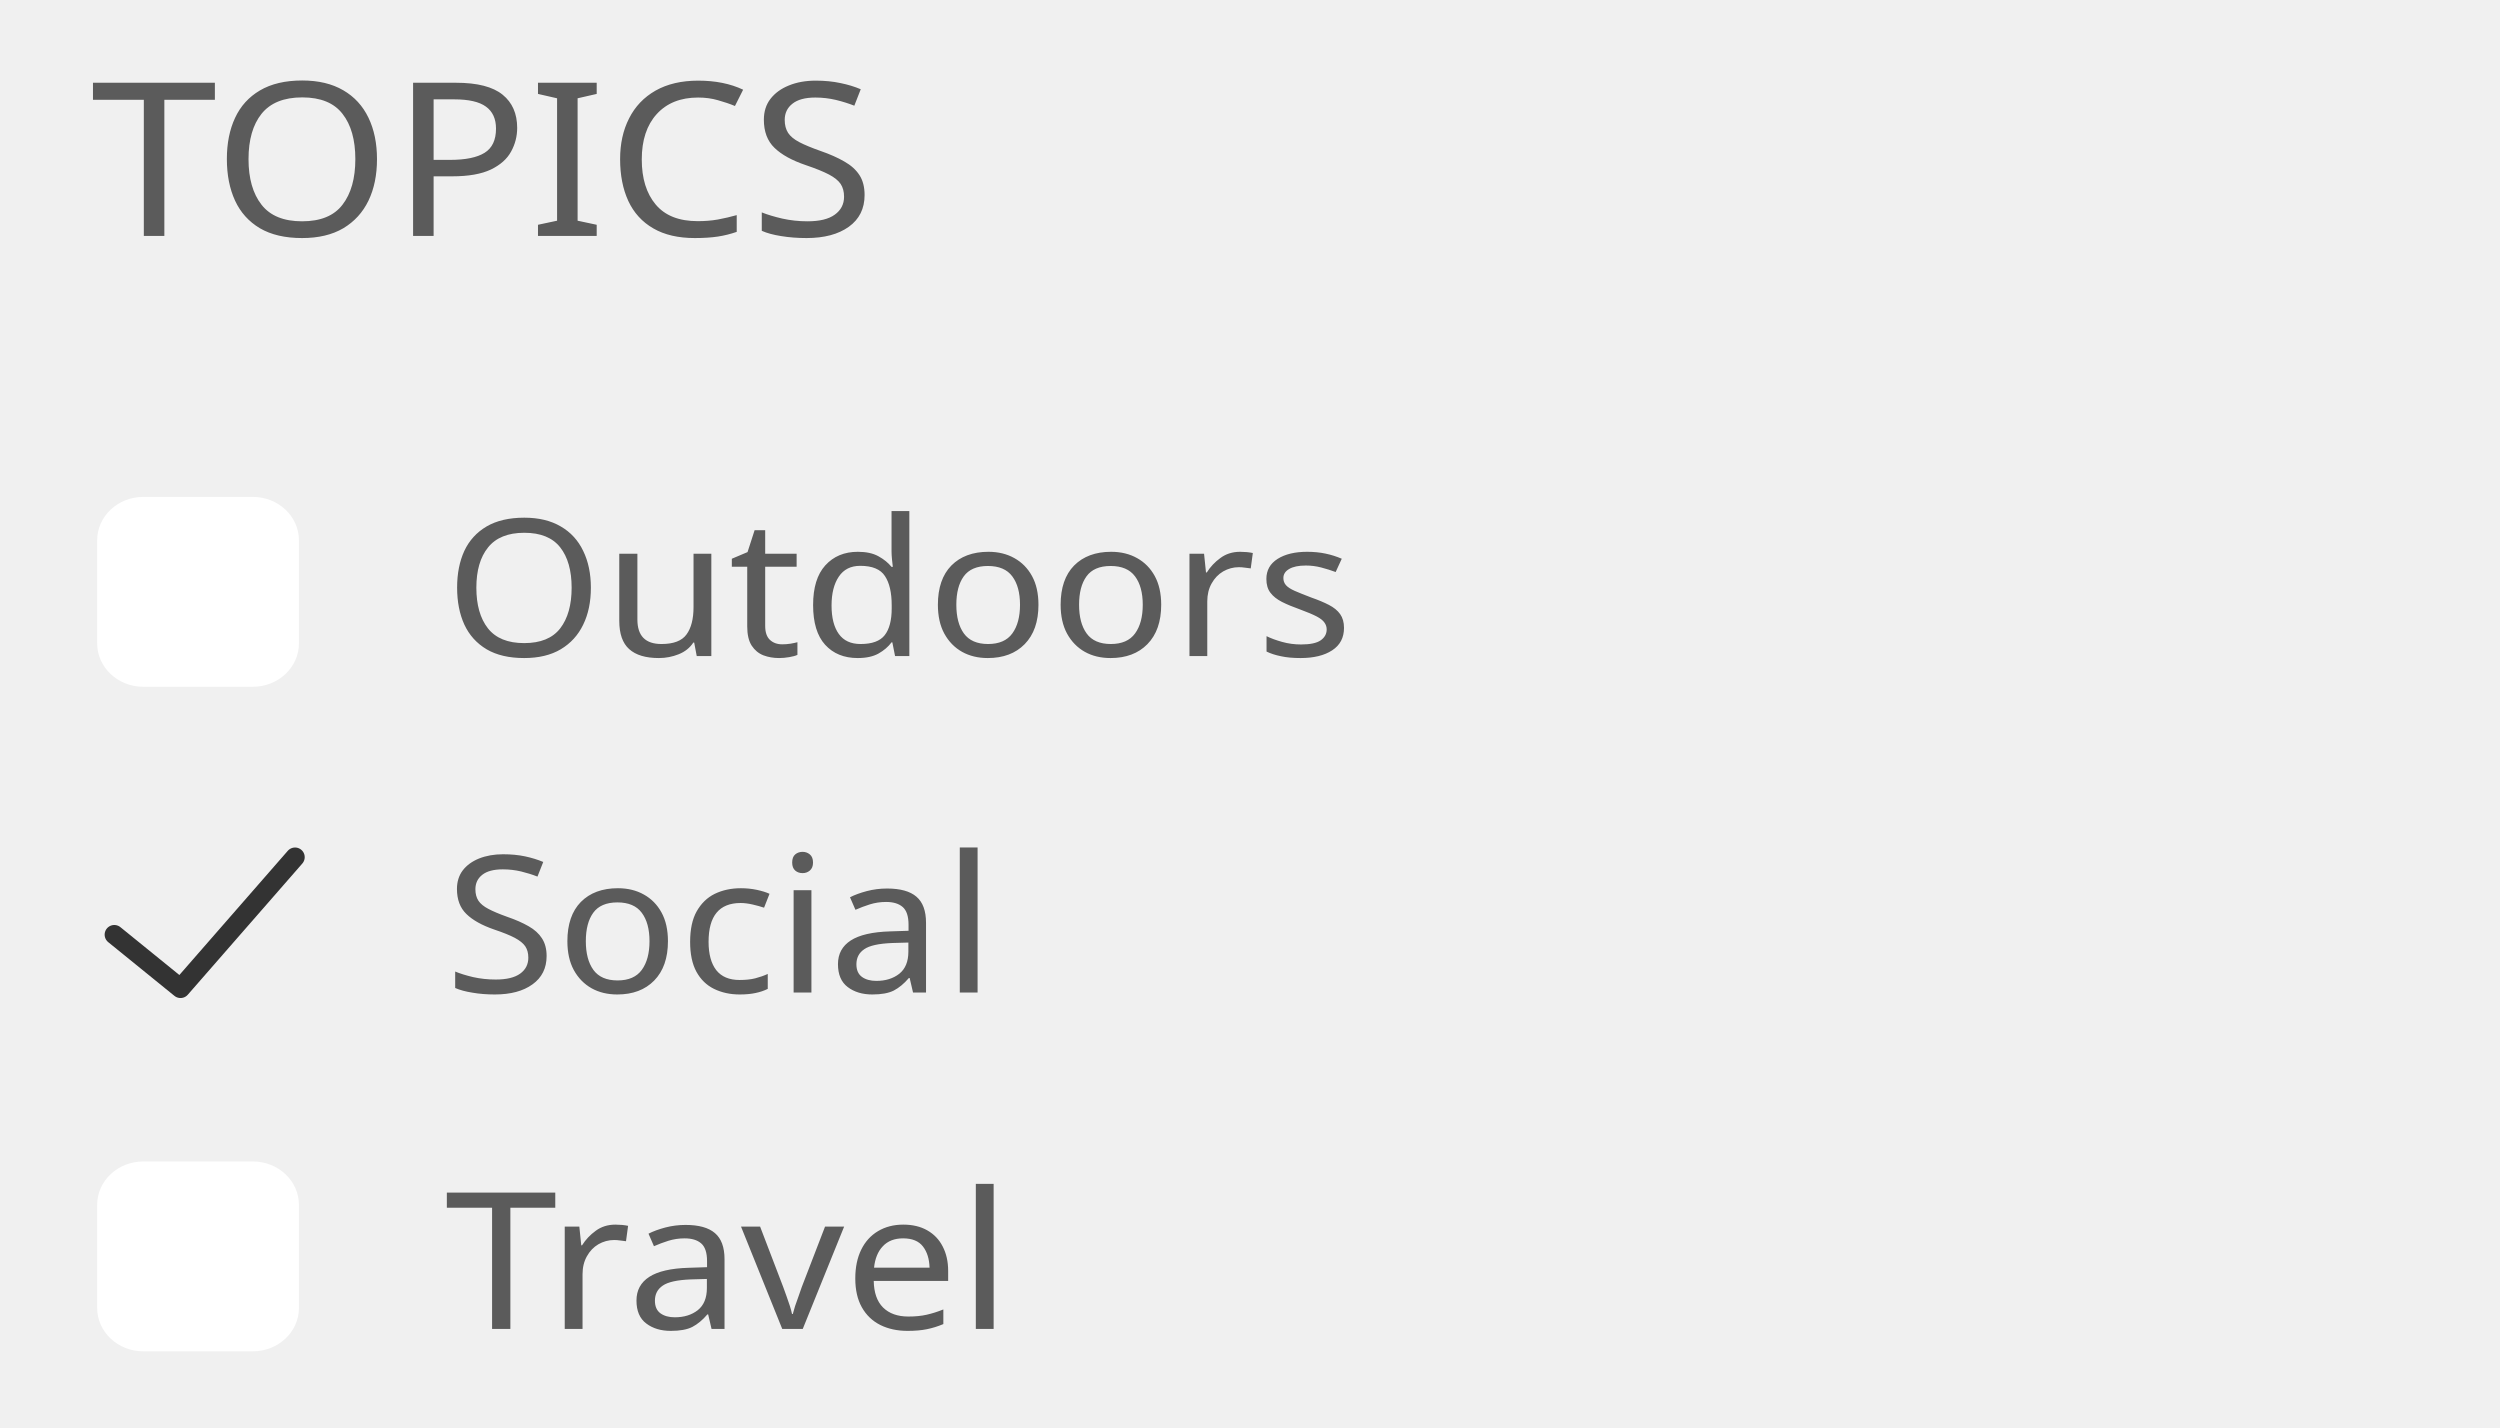
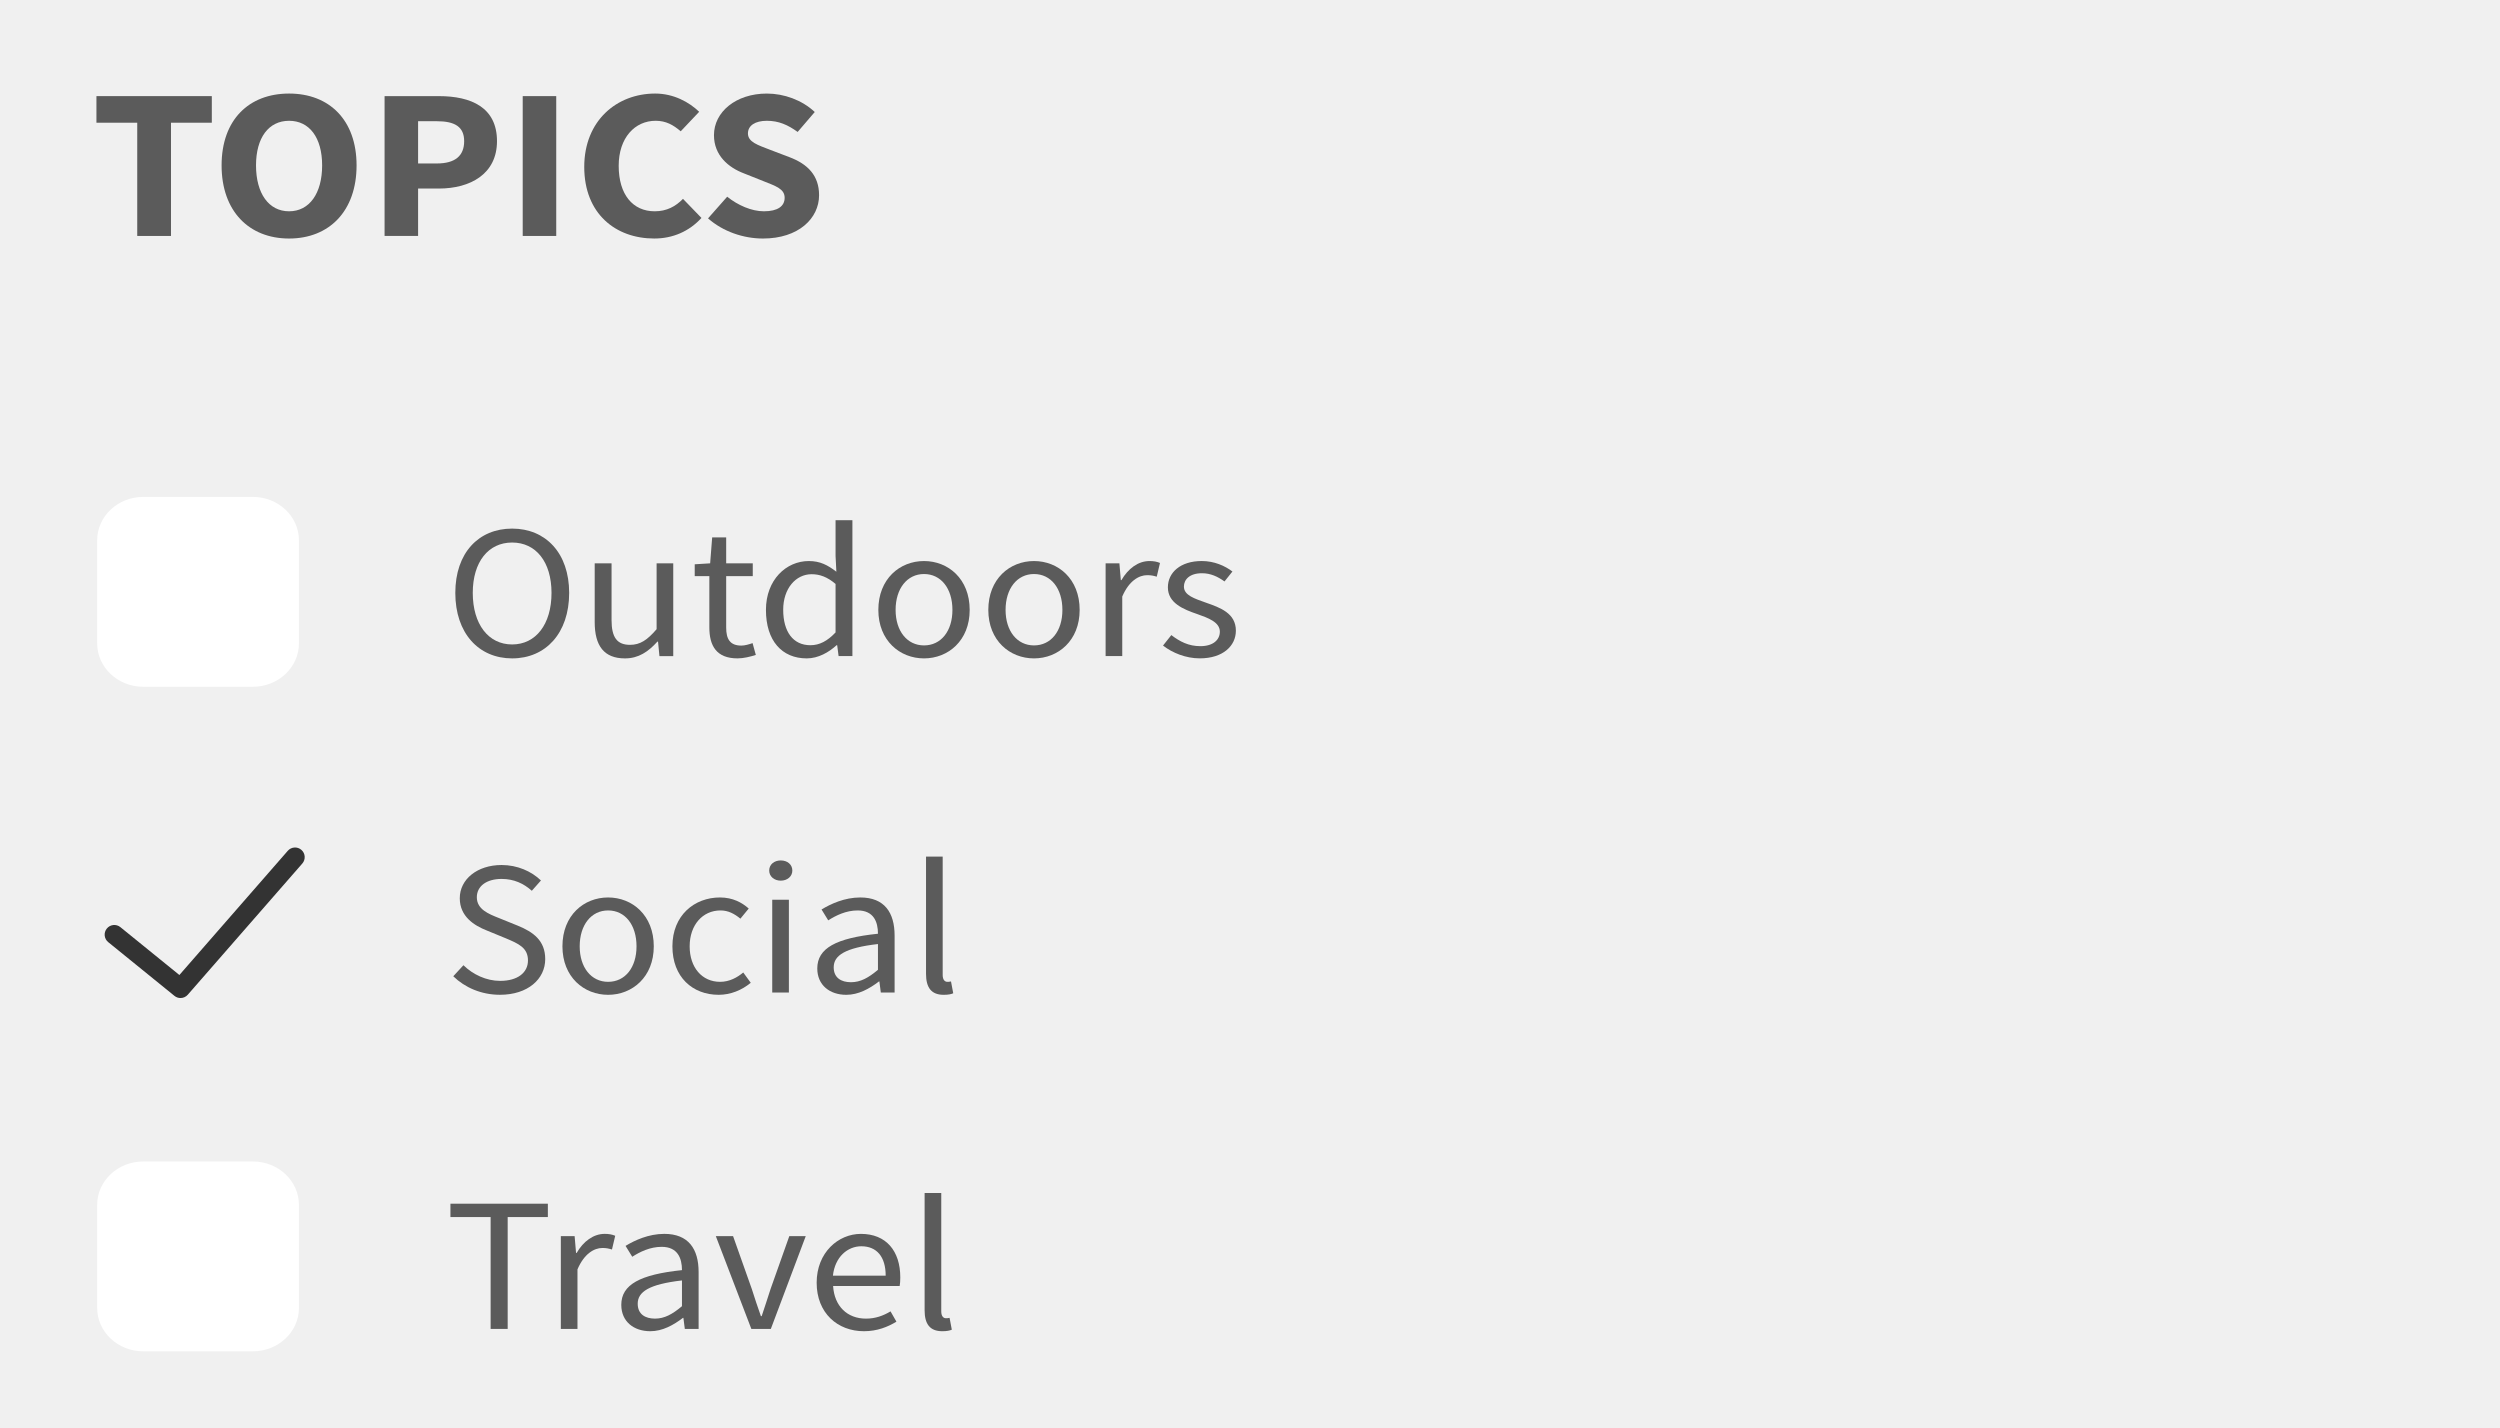
<svg xmlns="http://www.w3.org/2000/svg" version="1.1" id="Layer_1" x="0px" y="0px" width="258.812px" height="147.77px" viewBox="0 0 258.812 147.77" enable-background="new 0 0 258.812 147.77" xml:space="preserve">
-   <text transform="matrix(1.0627 0 0 1 9.3931 24.4263)" fill="#5B5B5B" font-family="'SourceSansPro-Bold'" font-size="22.207">TOPICS</text>
-   <path fill="#FFFFFF" d="M30.949,135.396c0,2.485-2.139,4.5-4.778,4.5H14.836c-2.639,0-4.778-2.015-4.778-4.5v-10.658  c0-2.486,2.139-4.498,4.778-4.498h11.334c2.639,0,4.778,2.012,4.778,4.498V135.396z" />
-   <text transform="matrix(1.0627 0 0 1 46.0439 137.5757)" fill="#5B5B5B" font-family="'SourceSansPro-Regular'" font-size="19.766">Travel</text>
-   <text transform="matrix(1.0627 0 0 1 46.0439 102.7495)" fill="#5B5B5B" font-family="'SourceSansPro-Regular'" font-size="19.766">Social</text>
-   <path fill="#FFFFFF" d="M30.949,66.6c0,2.485-2.139,4.499-4.778,4.499H14.836c-2.639,0-4.778-2.014-4.778-4.499V55.938  c0-2.484,2.139-4.496,4.778-4.496h11.334c2.639,0,4.778,2.012,4.778,4.496V66.6z" />
-   <text transform="matrix(1.0627 0 0 1 46.0439 67.9214)" fill="#5B5B5B" font-family="'SourceSansPro-Regular'" font-size="19.766">Outdoors</text>
-   <polyline fill="none" stroke="#333333" stroke-width="2" stroke-linecap="round" stroke-linejoin="round" stroke-miterlimit="10" points="  11.833,96.759 18.688,102.321 30.545,88.738 " />
-   <path fill="none" stroke="#333333" stroke-miterlimit="10" d="M-6.769,35.618" />
+   <g enable-background="new    ">
+     <path fill="#5B5B5B" d="M14.209,12.704H9.984V9.951h11.944v2.753h-4.226v11.723h-3.494V12.704z" />
+     <path fill="#5B5B5B" d="M22.94,17.123c0-4.729,2.833-7.438,6.987-7.438c4.154,0,6.987,2.73,6.987,7.438   c0,4.729-2.833,7.571-6.987,7.571C25.772,24.694,22.94,21.852,22.94,17.123z M33.349,17.123c0-2.886-1.322-4.618-3.422-4.618   c-2.101,0-3.423,1.732-3.423,4.618c0,2.908,1.322,4.751,3.423,4.751C32.028,21.874,33.349,20.031,33.349,17.123z" />
+     <path fill="#5B5B5B" d="M39.813,9.951h5.618c3.329,0,6.02,1.155,6.02,4.663c0,3.397-2.762,4.906-6.02,4.906h-2.148v4.907h-3.47   V9.951z M45.219,16.923c1.912,0,2.833-0.799,2.833-2.309s-0.991-2.065-2.833-2.065h-1.936v4.374H45.219z" />
+     <path fill="#5B5B5B" d="M54.114,9.951h3.47v14.476h-3.47V9.951z" />
+     <path fill="#5B5B5B" d="M67.827,9.685c1.912,0,3.517,0.888,4.556,1.887l-1.912,2.02c-0.779-0.666-1.534-1.088-2.597-1.088   c-2.148,0-3.824,1.754-3.824,4.663c0,2.975,1.463,4.707,3.729,4.707c1.251,0,2.172-0.511,2.927-1.288l1.912,1.976   c-1.275,1.398-2.975,2.131-4.887,2.131c-3.989,0-7.247-2.553-7.247-7.416C60.486,12.483,63.861,9.685,67.827,9.685z" />
+     <path fill="#5B5B5B" d="M75.282,20.364c1.109,0.888,2.526,1.51,3.8,1.51c1.44,0,2.148-0.533,2.148-1.398   c0-0.911-0.874-1.199-2.219-1.732l-2.006-0.799c-1.582-0.6-3.092-1.843-3.092-3.952c0-2.398,2.266-4.307,5.477-4.307   c1.77,0,3.635,0.666,4.957,1.909l-1.771,2.065c-1.015-0.733-1.959-1.155-3.187-1.155c-1.204,0-1.959,0.489-1.959,1.31   c0,0.888,1.015,1.199,2.337,1.709l1.983,0.755c1.865,0.71,3.045,1.887,3.045,3.93c0,2.398-2.125,4.485-5.807,4.485   c-2.006,0-4.131-0.71-5.689-2.087L75.282,20.364z" />
+   </g>
+   <g>
+     <path fill="#FFFFFF" d="M30.949,135.396c0,2.485-2.139,4.5-4.778,4.5H14.836c-2.639,0-4.777-2.015-4.777-4.5v-10.658   c0-2.485,2.139-4.497,4.777-4.497H26.17c2.64,0,4.778,2.012,4.778,4.497L30.949,135.396L30.949,135.396z" />
+   </g>
+   <g enable-background="new    ">
+     <path fill="#5B5B5B" d="M50.792,125.996h-4.16v-1.383h10.085v1.383h-4.16v11.58h-1.765V125.996z" />
+     <path fill="#5B5B5B" d="M58.059,127.973h1.429l0.147,1.738h0.063c0.693-1.205,1.744-1.975,2.899-1.975   c0.441,0,0.756,0.059,1.093,0.197l-0.336,1.422c-0.336-0.098-0.567-0.158-0.987-0.158c-0.861,0-1.891,0.594-2.584,2.214v6.165   h-1.723V127.973z" />
+     <path fill="#5B5B5B" d="M70.601,131.49c0-1.225-0.441-2.411-2.101-2.411c-1.198,0-2.248,0.515-3.047,1.028l-0.693-1.127   c0.946-0.573,2.375-1.244,4.013-1.244c2.5,0,3.551,1.561,3.551,3.951v5.889h-1.429l-0.147-1.146h-0.042   c-0.987,0.752-2.122,1.384-3.383,1.384c-1.723,0-3.004-1.008-3.004-2.728C64.319,132.992,66.252,131.945,70.601,131.49z    M67.806,136.51c0.987,0,1.807-0.455,2.794-1.285v-2.668c-3.425,0.396-4.581,1.186-4.581,2.411   C66.02,136.055,66.798,136.51,67.806,136.51z" />
+     <path fill="#5B5B5B" d="M74.106,127.973h1.786l1.933,5.454c0.294,0.948,0.63,1.917,0.945,2.825h0.084   c0.294-0.908,0.63-1.877,0.925-2.825l1.933-5.454h1.702l-3.614,9.604h-2.017L74.106,127.973z" />
+     <path fill="#5B5B5B" d="M89.126,127.737c2.605,0,4.076,1.758,4.076,4.504c0,0.336-0.021,0.652-0.063,0.891h-6.892   c0.126,2.074,1.45,3.379,3.404,3.379c0.966,0,1.786-0.297,2.542-0.752l0.609,1.067c-0.883,0.534-1.975,0.988-3.362,0.988   c-2.731,0-4.896-1.878-4.896-5.019C84.546,129.653,86.794,127.737,89.126,127.737z M91.69,132.063c0-1.955-0.924-3.043-2.521-3.043   c-1.429,0-2.731,1.107-2.941,3.043H91.69z" />
+     <path fill="#5B5B5B" d="M95.721,123.507h1.723v12.251c0,0.514,0.231,0.712,0.483,0.712c0.105,0,0.189,0,0.378-0.04l0.231,1.226   c-0.231,0.099-0.525,0.158-0.988,0.158c-1.303,0-1.828-0.771-1.828-2.174V123.507z" />
+   </g>
+   <g enable-background="new    ">
+     <path fill="#5B5B5B" d="M47.977,99.924c0.987,0.969,2.374,1.621,3.803,1.621c1.807,0,2.878-0.85,2.878-2.115   c0-1.323-0.988-1.738-2.291-2.291l-1.975-0.811c-1.302-0.514-2.794-1.443-2.794-3.34c0-1.976,1.828-3.438,4.329-3.438   c1.639,0,3.088,0.651,4.076,1.6l-0.946,1.067c-0.84-0.751-1.849-1.226-3.13-1.226c-1.534,0-2.563,0.731-2.563,1.897   c0,1.245,1.198,1.72,2.29,2.153l1.954,0.791c1.597,0.652,2.836,1.541,2.836,3.458c0,2.056-1.786,3.695-4.686,3.695   c-1.933,0-3.635-0.751-4.833-1.917L47.977,99.924z" />
+     <path fill="#5B5B5B" d="M62.954,92.91c2.5,0,4.728,1.837,4.728,5.059c0,3.181-2.228,5.019-4.728,5.019   c-2.5,0-4.728-1.838-4.728-5.019C58.227,94.747,60.454,92.91,62.954,92.91z M62.954,101.644c1.765,0,2.942-1.481,2.942-3.675   c0-2.214-1.177-3.716-2.942-3.716c-1.744,0-2.941,1.502-2.941,3.716C60.013,100.162,61.211,101.644,62.954,101.644z" />
+     <path fill="#5B5B5B" d="M74.528,92.91c1.345,0,2.29,0.533,2.983,1.146l-0.861,1.048c-0.609-0.494-1.24-0.851-2.059-0.851   c-1.849,0-3.194,1.502-3.194,3.716c0,2.193,1.282,3.675,3.152,3.675c0.966,0,1.786-0.454,2.395-0.968l0.777,1.066   c-0.924,0.771-2.101,1.245-3.319,1.245c-2.71,0-4.791-1.838-4.791-5.019C69.611,94.747,71.902,92.91,74.528,92.91z" />
+     <path fill="#5B5B5B" d="M79.631,90.123c0-0.633,0.525-1.047,1.198-1.047s1.198,0.414,1.198,1.047c0,0.613-0.525,1.047-1.198,1.047   S79.631,90.737,79.631,90.123z M79.946,93.147h1.723v9.604h-1.723V93.147z" />
+     <path fill="#5B5B5B" d="M90.891,96.664c0-1.225-0.441-2.411-2.101-2.411c-1.198,0-2.248,0.515-3.047,1.028l-0.693-1.127   c0.946-0.573,2.375-1.244,4.013-1.244c2.5,0,3.551,1.561,3.551,3.951v5.889h-1.429l-0.147-1.146h-0.042   c-0.987,0.752-2.122,1.384-3.383,1.384c-1.723,0-3.004-1.008-3.004-2.728C84.609,98.166,86.542,97.118,90.891,96.664z    M88.096,101.684c0.987,0,1.807-0.455,2.794-1.285v-2.668c-3.425,0.396-4.581,1.186-4.581,2.411   C86.31,101.229,87.088,101.684,88.096,101.684z" />
+     <path fill="#5B5B5B" d="M95.868,88.681h1.723v12.251c0,0.514,0.231,0.712,0.483,0.712c0.105,0,0.189,0,0.378-0.04l0.231,1.226   c-0.231,0.099-0.525,0.158-0.988,0.158c-1.303,0-1.828-0.771-1.828-2.174V88.681z" />
+   </g>
+   <g>
+     <path fill="#FFFFFF" d="M30.949,66.6c0,2.485-2.139,4.499-4.778,4.499H14.836c-2.639,0-4.777-2.014-4.777-4.499V55.938   c0-2.483,2.139-4.496,4.777-4.496H26.17c2.64,0,4.778,2.013,4.778,4.496L30.949,66.6L30.949,66.6z" />
+   </g>
+   <g enable-background="new    ">
+     <path fill="#5B5B5B" d="M47.136,61.382c0-4.15,2.416-6.659,5.883-6.659c3.467,0,5.904,2.529,5.904,6.659   c0,4.169-2.437,6.778-5.904,6.778C49.552,68.159,47.136,65.551,47.136,61.382z M57.095,61.382c0-3.221-1.618-5.217-4.076-5.217   c-2.458,0-4.076,1.996-4.076,5.217c0,3.241,1.618,5.335,4.076,5.335C55.478,66.717,57.095,64.622,57.095,61.382z" />
+     <path fill="#5B5B5B" d="M61.567,58.319h1.744v5.869c0,1.798,0.567,2.569,1.912,2.569c1.05,0,1.786-0.494,2.752-1.62v-6.817h1.723   v9.604h-1.429l-0.147-1.502h-0.063c-0.945,1.047-1.954,1.739-3.362,1.739c-2.164,0-3.131-1.304-3.131-3.754V58.319z" />
+     <path fill="#5B5B5B" d="M73.434,59.643h-1.513v-1.225l1.597-0.099l0.21-2.688h1.45v2.688h2.752v1.324h-2.752v5.335   c0,1.186,0.399,1.857,1.576,1.857c0.357,0,0.819-0.138,1.156-0.257l0.336,1.225c-0.567,0.178-1.261,0.356-1.891,0.356   c-2.185,0-2.92-1.304-2.92-3.201V59.643z" />
+     <path fill="#5B5B5B" d="M83.728,58.082c1.177,0,1.954,0.415,2.857,1.106l-0.084-1.64v-3.695h1.744v14.069h-1.429l-0.147-1.126   h-0.063c-0.798,0.731-1.891,1.364-3.088,1.364c-2.563,0-4.224-1.818-4.224-5.019C79.295,60.018,81.396,58.082,83.728,58.082z    M83.896,66.796c0.946,0,1.765-0.435,2.605-1.324v-5.019c-0.861-0.731-1.639-1.008-2.479-1.008c-1.639,0-2.941,1.482-2.941,3.675   C81.081,65.412,82.111,66.796,83.896,66.796z" />
+     <path fill="#5B5B5B" d="M95.658,58.082c2.5,0,4.728,1.837,4.728,5.059c0,3.181-2.228,5.019-4.728,5.019   c-2.5,0-4.728-1.838-4.728-5.019C90.931,59.919,93.158,58.082,95.658,58.082z M95.658,66.816c1.765,0,2.942-1.482,2.942-3.675   c0-2.213-1.177-3.715-2.942-3.715c-1.744,0-2.941,1.502-2.941,3.715C92.717,65.334,93.915,66.816,95.658,66.816z" />
+     <path fill="#5B5B5B" d="M107.043,58.082c2.5,0,4.728,1.837,4.728,5.059c0,3.181-2.228,5.019-4.728,5.019   c-2.5,0-4.728-1.838-4.728-5.019C102.316,59.919,104.543,58.082,107.043,58.082z M107.043,66.816c1.765,0,2.942-1.482,2.942-3.675   c0-2.213-1.177-3.715-2.942-3.715c-1.744,0-2.941,1.502-2.941,3.715C104.102,65.334,105.3,66.816,107.043,66.816z" />
+     <path fill="#5B5B5B" d="M114.457,58.319h1.429l0.147,1.739h0.063c0.693-1.205,1.744-1.976,2.899-1.976   c0.441,0,0.756,0.059,1.093,0.197l-0.336,1.423c-0.336-0.099-0.567-0.158-0.987-0.158c-0.861,0-1.891,0.593-2.584,2.213v6.165   h-1.723V58.319z" />
+     <path fill="#5B5B5B" d="M121.262,65.748c0.882,0.672,1.786,1.146,3.005,1.146c1.345,0,2.017-0.672,2.017-1.502   c0-0.988-1.219-1.423-2.333-1.818c-1.45-0.494-3.046-1.146-3.046-2.767c0-1.541,1.303-2.727,3.509-2.727   c1.282,0,2.395,0.494,3.173,1.086l-0.82,1.028c-0.693-0.494-1.429-0.85-2.332-0.85c-1.282,0-1.87,0.652-1.87,1.383   c0,0.909,1.114,1.245,2.269,1.66c1.471,0.514,3.11,1.087,3.11,2.905c0,1.561-1.324,2.865-3.74,2.865   c-1.45,0-2.837-0.573-3.803-1.324L121.262,65.748z" />
+   </g>
+   <g>
+     <path fill="#333333" d="M18.688,103.321c-0.222,0-0.444-0.073-0.629-0.224l-6.855-5.562c-0.429-0.348-0.495-0.978-0.146-1.406   c0.348-0.431,0.979-0.494,1.406-0.146l6.106,4.954L29.791,88.08c0.364-0.416,0.996-0.46,1.411-0.096   c0.416,0.362,0.459,0.994,0.096,1.41l-11.856,13.583C19.244,103.204,18.967,103.321,18.688,103.321z" />
+   </g>
+   <g>
+     <path fill="none" stroke="#333333" stroke-miterlimit="10" d="M-6.769,35.618" />
+   </g>
</svg>
